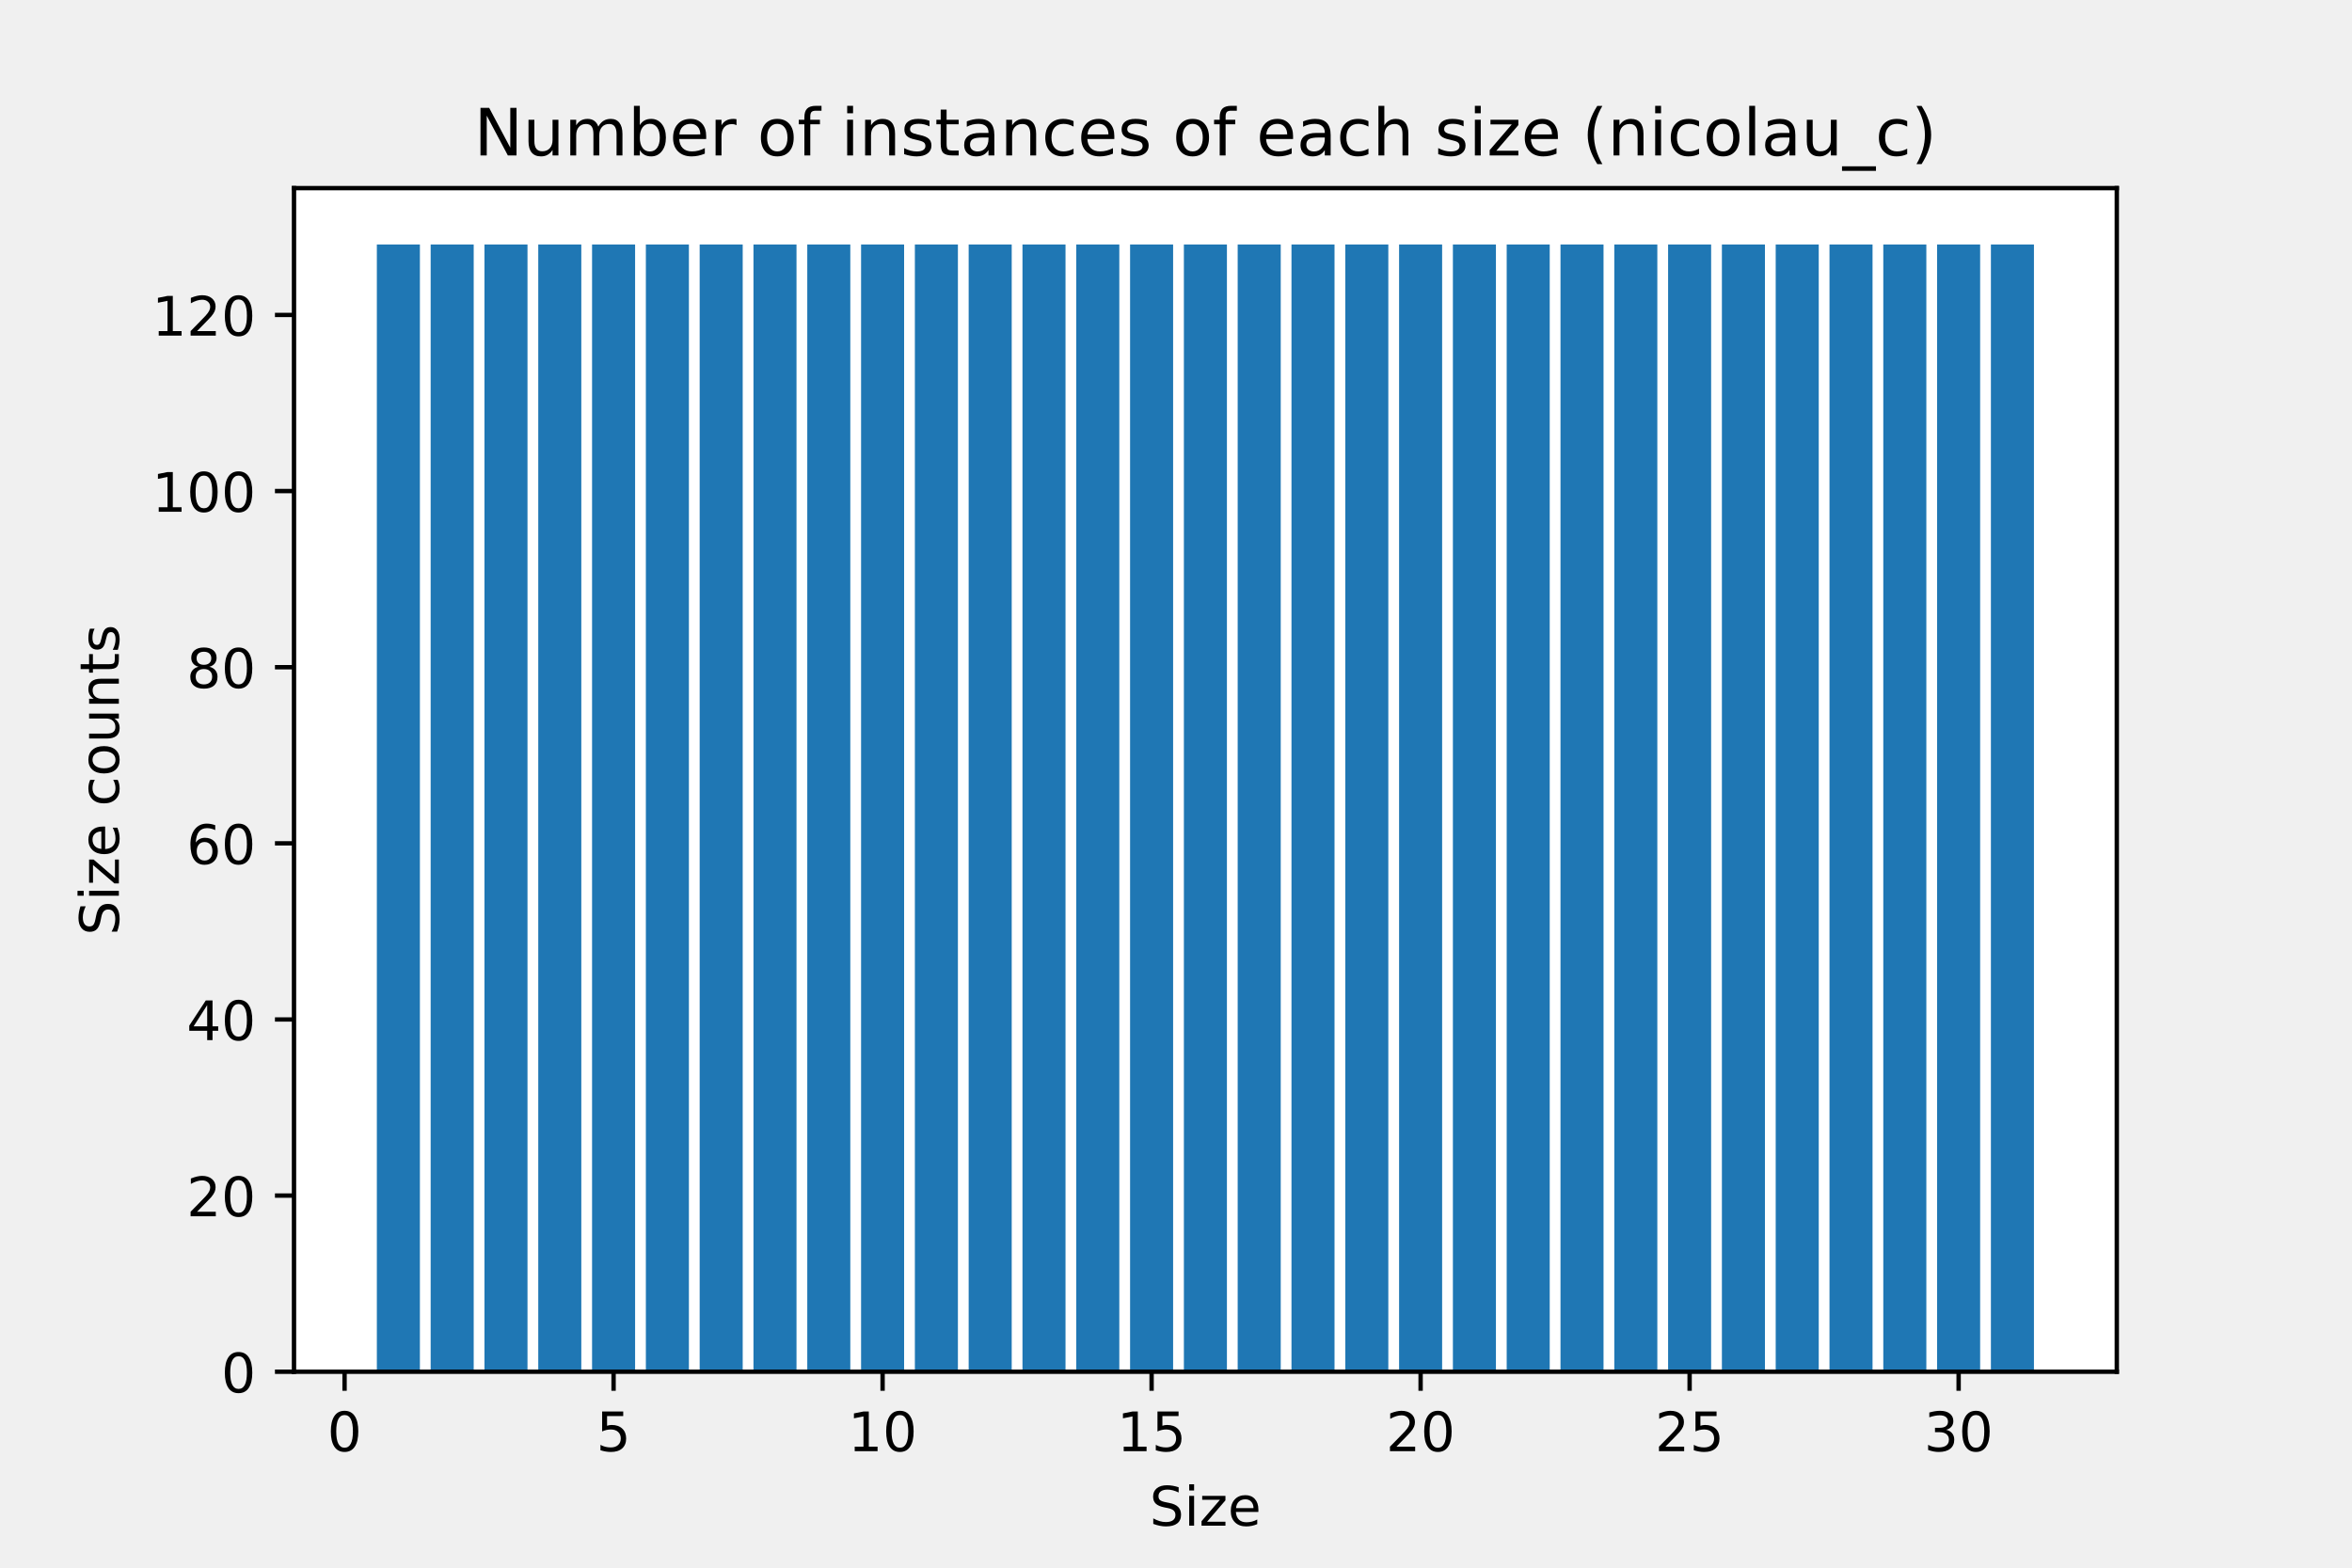
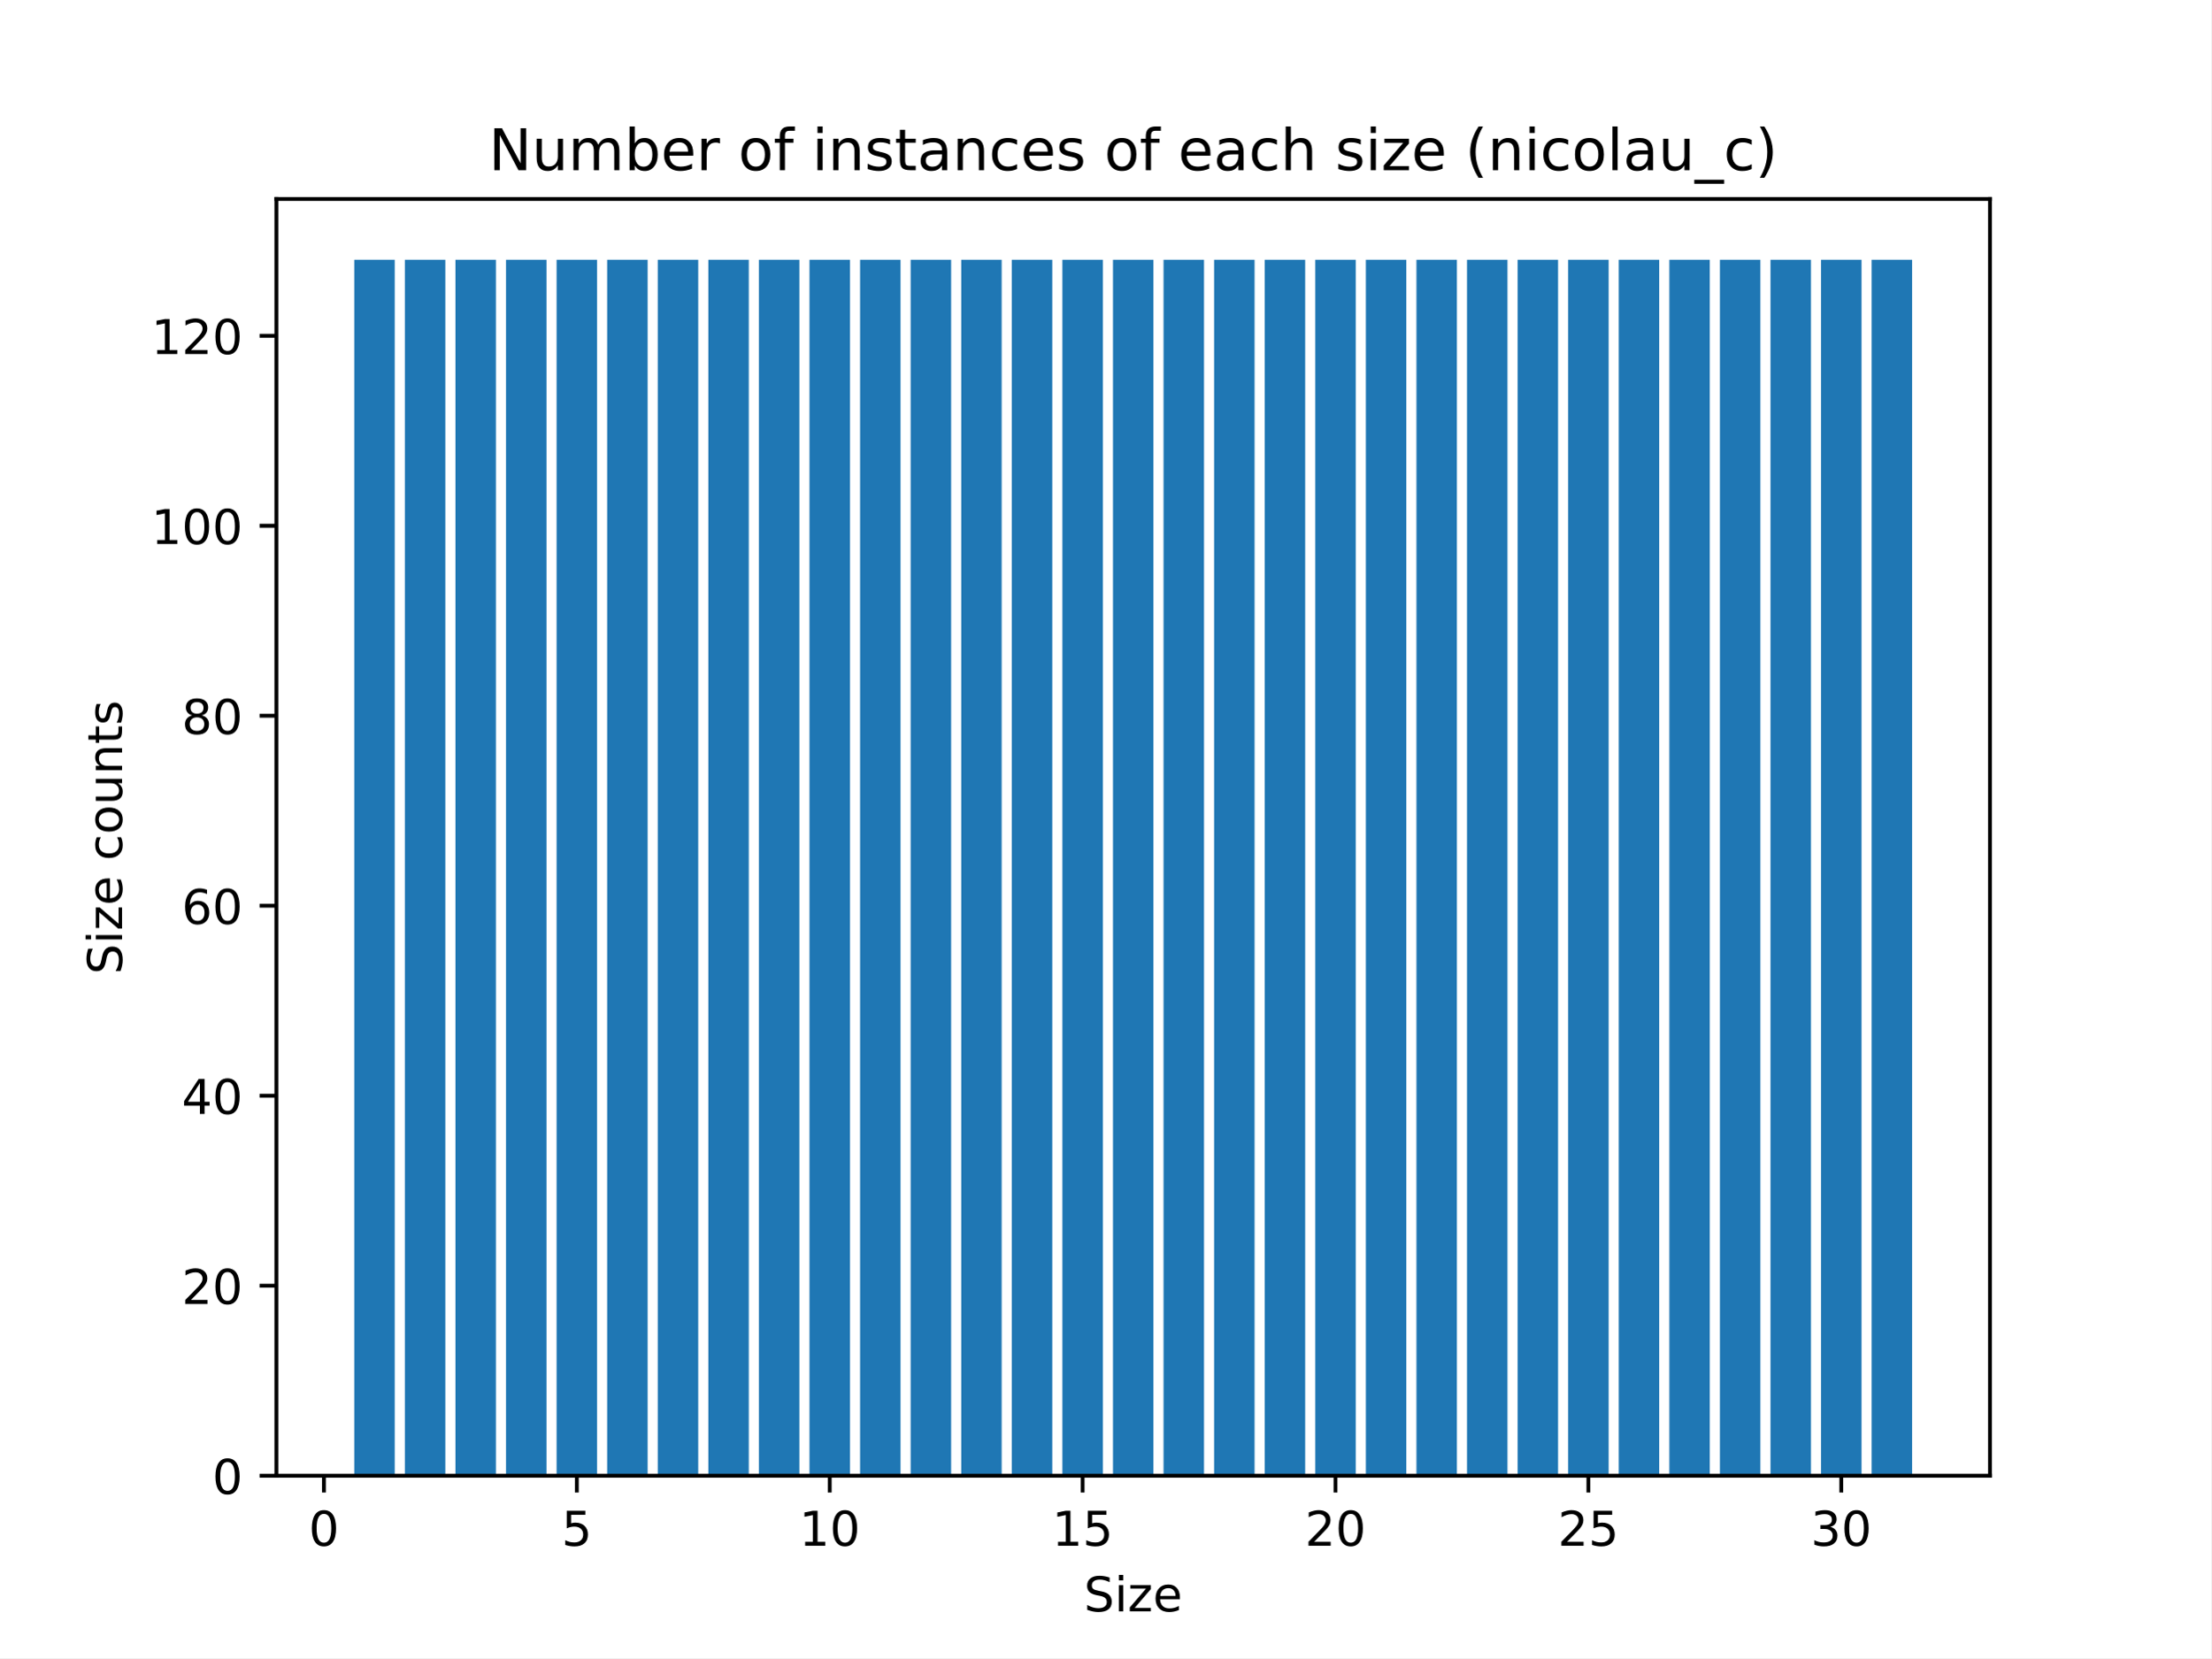
- <svg xmlns="http://www.w3.org/2000/svg" xmlns:xlink="http://www.w3.org/1999/xlink" width="432pt" height="288pt" viewBox="0 0 432 288" version="1.1">
+ <svg xmlns="http://www.w3.org/2000/svg" xmlns:xlink="http://www.w3.org/1999/xlink" width="460.8pt" height="345.6pt" viewBox="0 0 460.8 345.6" version="1.1">
  <defs>
    <style type="text/css">*{stroke-linejoin: round; stroke-linecap: butt}</style>
  </defs>
  <g id="figure_1">
    <g id="patch_1">
-       <path d="M 0 288  L 432 288  L 432 0  L 0 0  L 0 288  z " style="fill: none" />
+       <path d="M 0 345.6  L 460.8 345.6  L 460.8 0  L 0 0  z " style="fill: #ffffff" />
    </g>
    <g id="axes_1">
      <g id="patch_2">
-         <path d="M 54 252  L 388.8 252  L 388.8 34.56  L 54 34.56  z " style="fill: #ffffff" />
+         <path d="M 57.6 307.584  L 414.72 307.584  L 414.72 41.472  L 57.6 41.472  z " style="fill: #ffffff" />
      </g>
      <g id="patch_3">
-         <path d="M 69.218 252  L 77.124 252  L 77.124 44.914  L 69.218 44.914  z " clip-path="url(#pc11a246e17)" style="fill: #1f77b4" />
+         <path d="M 73.833 307.584  L 82.265 307.584  L 82.265 54.144  L 73.833 54.144  z " clip-path="url(#pa9a44787e2)" style="fill: #1f77b4" />
      </g>
      <g id="patch_4">
-         <path d="M 79.1 252  L 87.006 252  L 87.006 44.914  L 79.1 44.914  z " clip-path="url(#pc11a246e17)" style="fill: #1f77b4" />
+         <path d="M 84.373 307.584  L 92.806 307.584  L 92.806 54.144  L 84.373 54.144  z " clip-path="url(#pa9a44787e2)" style="fill: #1f77b4" />
      </g>
      <g id="patch_5">
-         <path d="M 88.982 252  L 96.888 252  L 96.888 44.914  L 88.982 44.914  z " clip-path="url(#pc11a246e17)" style="fill: #1f77b4" />
+         <path d="M 94.914 307.584  L 103.347 307.584  L 103.347 54.144  L 94.914 54.144  z " clip-path="url(#pa9a44787e2)" style="fill: #1f77b4" />
      </g>
      <g id="patch_6">
-         <path d="M 98.864 252  L 106.77 252  L 106.77 44.914  L 98.864 44.914  z " clip-path="url(#pc11a246e17)" style="fill: #1f77b4" />
+         <path d="M 105.455 307.584  L 113.888 307.584  L 113.888 54.144  L 105.455 54.144  z " clip-path="url(#pa9a44787e2)" style="fill: #1f77b4" />
      </g>
      <g id="patch_7">
-         <path d="M 108.746 252  L 116.651 252  L 116.651 44.914  L 108.746 44.914  z " clip-path="url(#pc11a246e17)" style="fill: #1f77b4" />
+         <path d="M 115.996 307.584  L 124.428 307.584  L 124.428 54.144  L 115.996 54.144  z " clip-path="url(#pa9a44787e2)" style="fill: #1f77b4" />
      </g>
      <g id="patch_8">
-         <path d="M 118.628 252  L 126.533 252  L 126.533 44.914  L 118.628 44.914  z " clip-path="url(#pc11a246e17)" style="fill: #1f77b4" />
+         <path d="M 126.536 307.584  L 134.969 307.584  L 134.969 54.144  L 126.536 54.144  z " clip-path="url(#pa9a44787e2)" style="fill: #1f77b4" />
      </g>
      <g id="patch_9">
-         <path d="M 128.51 252  L 136.415 252  L 136.415 44.914  L 128.51 44.914  z " clip-path="url(#pc11a246e17)" style="fill: #1f77b4" />
+         <path d="M 137.077 307.584  L 145.51 307.584  L 145.51 54.144  L 137.077 54.144  z " clip-path="url(#pa9a44787e2)" style="fill: #1f77b4" />
      </g>
      <g id="patch_10">
-         <path d="M 138.392 252  L 146.297 252  L 146.297 44.914  L 138.392 44.914  z " clip-path="url(#pc11a246e17)" style="fill: #1f77b4" />
+         <path d="M 147.618 307.584  L 156.05 307.584  L 156.05 54.144  L 147.618 54.144  z " clip-path="url(#pa9a44787e2)" style="fill: #1f77b4" />
      </g>
      <g id="patch_11">
-         <path d="M 148.274 252  L 156.179 252  L 156.179 44.914  L 148.274 44.914  z " clip-path="url(#pc11a246e17)" style="fill: #1f77b4" />
+         <path d="M 158.159 307.584  L 166.591 307.584  L 166.591 54.144  L 158.159 54.144  z " clip-path="url(#pa9a44787e2)" style="fill: #1f77b4" />
      </g>
      <g id="patch_12">
-         <path d="M 158.156 252  L 166.061 252  L 166.061 44.914  L 158.156 44.914  z " clip-path="url(#pc11a246e17)" style="fill: #1f77b4" />
+         <path d="M 168.699 307.584  L 177.132 307.584  L 177.132 54.144  L 168.699 54.144  z " clip-path="url(#pa9a44787e2)" style="fill: #1f77b4" />
      </g>
      <g id="patch_13">
-         <path d="M 168.038 252  L 175.943 252  L 175.943 44.914  L 168.038 44.914  z " clip-path="url(#pc11a246e17)" style="fill: #1f77b4" />
+         <path d="M 179.24 307.584  L 187.673 307.584  L 187.673 54.144  L 179.24 54.144  z " clip-path="url(#pa9a44787e2)" style="fill: #1f77b4" />
      </g>
      <g id="patch_14">
-         <path d="M 177.919 252  L 185.825 252  L 185.825 44.914  L 177.919 44.914  z " clip-path="url(#pc11a246e17)" style="fill: #1f77b4" />
+         <path d="M 189.781 307.584  L 198.213 307.584  L 198.213 54.144  L 189.781 54.144  z " clip-path="url(#pa9a44787e2)" style="fill: #1f77b4" />
      </g>
      <g id="patch_15">
-         <path d="M 187.801 252  L 195.707 252  L 195.707 44.914  L 187.801 44.914  z " clip-path="url(#pc11a246e17)" style="fill: #1f77b4" />
+         <path d="M 200.322 307.584  L 208.754 307.584  L 208.754 54.144  L 200.322 54.144  z " clip-path="url(#pa9a44787e2)" style="fill: #1f77b4" />
      </g>
      <g id="patch_16">
-         <path d="M 197.683 252  L 205.589 252  L 205.589 44.914  L 197.683 44.914  z " clip-path="url(#pc11a246e17)" style="fill: #1f77b4" />
+         <path d="M 210.862 307.584  L 219.295 307.584  L 219.295 54.144  L 210.862 54.144  z " clip-path="url(#pa9a44787e2)" style="fill: #1f77b4" />
      </g>
      <g id="patch_17">
-         <path d="M 207.565 252  L 215.471 252  L 215.471 44.914  L 207.565 44.914  z " clip-path="url(#pc11a246e17)" style="fill: #1f77b4" />
+         <path d="M 221.403 307.584  L 229.836 307.584  L 229.836 54.144  L 221.403 54.144  z " clip-path="url(#pa9a44787e2)" style="fill: #1f77b4" />
      </g>
      <g id="patch_18">
-         <path d="M 217.447 252  L 225.353 252  L 225.353 44.914  L 217.447 44.914  z " clip-path="url(#pc11a246e17)" style="fill: #1f77b4" />
+         <path d="M 231.944 307.584  L 240.376 307.584  L 240.376 54.144  L 231.944 54.144  z " clip-path="url(#pa9a44787e2)" style="fill: #1f77b4" />
      </g>
      <g id="patch_19">
-         <path d="M 227.329 252  L 235.235 252  L 235.235 44.914  L 227.329 44.914  z " clip-path="url(#pc11a246e17)" style="fill: #1f77b4" />
+         <path d="M 242.484 307.584  L 250.917 307.584  L 250.917 54.144  L 242.484 54.144  z " clip-path="url(#pa9a44787e2)" style="fill: #1f77b4" />
      </g>
      <g id="patch_20">
-         <path d="M 237.211 252  L 245.117 252  L 245.117 44.914  L 237.211 44.914  z " clip-path="url(#pc11a246e17)" style="fill: #1f77b4" />
+         <path d="M 253.025 307.584  L 261.458 307.584  L 261.458 54.144  L 253.025 54.144  z " clip-path="url(#pa9a44787e2)" style="fill: #1f77b4" />
      </g>
      <g id="patch_21">
-         <path d="M 247.093 252  L 254.999 252  L 254.999 44.914  L 247.093 44.914  z " clip-path="url(#pc11a246e17)" style="fill: #1f77b4" />
+         <path d="M 263.566 307.584  L 271.998 307.584  L 271.998 54.144  L 263.566 54.144  z " clip-path="url(#pa9a44787e2)" style="fill: #1f77b4" />
      </g>
      <g id="patch_22">
-         <path d="M 256.975 252  L 264.881 252  L 264.881 44.914  L 256.975 44.914  z " clip-path="url(#pc11a246e17)" style="fill: #1f77b4" />
+         <path d="M 274.107 307.584  L 282.539 307.584  L 282.539 54.144  L 274.107 54.144  z " clip-path="url(#pa9a44787e2)" style="fill: #1f77b4" />
      </g>
      <g id="patch_23">
-         <path d="M 266.857 252  L 274.762 252  L 274.762 44.914  L 266.857 44.914  z " clip-path="url(#pc11a246e17)" style="fill: #1f77b4" />
+         <path d="M 284.647 307.584  L 293.08 307.584  L 293.08 54.144  L 284.647 54.144  z " clip-path="url(#pa9a44787e2)" style="fill: #1f77b4" />
      </g>
      <g id="patch_24">
-         <path d="M 276.739 252  L 284.644 252  L 284.644 44.914  L 276.739 44.914  z " clip-path="url(#pc11a246e17)" style="fill: #1f77b4" />
+         <path d="M 295.188 307.584  L 303.621 307.584  L 303.621 54.144  L 295.188 54.144  z " clip-path="url(#pa9a44787e2)" style="fill: #1f77b4" />
      </g>
      <g id="patch_25">
-         <path d="M 286.621 252  L 294.526 252  L 294.526 44.914  L 286.621 44.914  z " clip-path="url(#pc11a246e17)" style="fill: #1f77b4" />
+         <path d="M 305.729 307.584  L 314.161 307.584  L 314.161 54.144  L 305.729 54.144  z " clip-path="url(#pa9a44787e2)" style="fill: #1f77b4" />
      </g>
      <g id="patch_26">
-         <path d="M 296.503 252  L 304.408 252  L 304.408 44.914  L 296.503 44.914  z " clip-path="url(#pc11a246e17)" style="fill: #1f77b4" />
+         <path d="M 316.27 307.584  L 324.702 307.584  L 324.702 54.144  L 316.27 54.144  z " clip-path="url(#pa9a44787e2)" style="fill: #1f77b4" />
      </g>
      <g id="patch_27">
-         <path d="M 306.385 252  L 314.29 252  L 314.29 44.914  L 306.385 44.914  z " clip-path="url(#pc11a246e17)" style="fill: #1f77b4" />
+         <path d="M 326.81 307.584  L 335.243 307.584  L 335.243 54.144  L 326.81 54.144  z " clip-path="url(#pa9a44787e2)" style="fill: #1f77b4" />
      </g>
      <g id="patch_28">
-         <path d="M 316.267 252  L 324.172 252  L 324.172 44.914  L 316.267 44.914  z " clip-path="url(#pc11a246e17)" style="fill: #1f77b4" />
+         <path d="M 337.351 307.584  L 345.784 307.584  L 345.784 54.144  L 337.351 54.144  z " clip-path="url(#pa9a44787e2)" style="fill: #1f77b4" />
      </g>
      <g id="patch_29">
-         <path d="M 326.149 252  L 334.054 252  L 334.054 44.914  L 326.149 44.914  z " clip-path="url(#pc11a246e17)" style="fill: #1f77b4" />
+         <path d="M 347.892 307.584  L 356.324 307.584  L 356.324 54.144  L 347.892 54.144  z " clip-path="url(#pa9a44787e2)" style="fill: #1f77b4" />
      </g>
      <g id="patch_30">
-         <path d="M 336.03 252  L 343.936 252  L 343.936 44.914  L 336.03 44.914  z " clip-path="url(#pc11a246e17)" style="fill: #1f77b4" />
+         <path d="M 358.432 307.584  L 366.865 307.584  L 366.865 54.144  L 358.432 54.144  z " clip-path="url(#pa9a44787e2)" style="fill: #1f77b4" />
      </g>
      <g id="patch_31">
-         <path d="M 345.912 252  L 353.818 252  L 353.818 44.914  L 345.912 44.914  z " clip-path="url(#pc11a246e17)" style="fill: #1f77b4" />
+         <path d="M 368.973 307.584  L 377.406 307.584  L 377.406 54.144  L 368.973 54.144  z " clip-path="url(#pa9a44787e2)" style="fill: #1f77b4" />
      </g>
      <g id="patch_32">
-         <path d="M 355.794 252  L 363.7 252  L 363.7 44.914  L 355.794 44.914  z " clip-path="url(#pc11a246e17)" style="fill: #1f77b4" />
+         <path d="M 379.514 307.584  L 387.947 307.584  L 387.947 54.144  L 379.514 54.144  z " clip-path="url(#pa9a44787e2)" style="fill: #1f77b4" />
      </g>
      <g id="patch_33">
-         <path d="M 365.676 252  L 373.582 252  L 373.582 44.914  L 365.676 44.914  z " clip-path="url(#pc11a246e17)" style="fill: #1f77b4" />
+         <path d="M 390.055 307.584  L 398.487 307.584  L 398.487 54.144  L 390.055 54.144  z " clip-path="url(#pa9a44787e2)" style="fill: #1f77b4" />
      </g>
      <g id="matplotlib.axis_1">
        <g id="xtick_1">
          <g id="line2d_1">
            <defs>
-               <path id="m83f30bdd13" d="M 0 0  L 0 3.5  " style="stroke: #000000; stroke-width: 0.8" />
+               <path id="m30514a8d34" d="M 0 0  L 0 3.5  " style="stroke: #000000; stroke-width: 0.8" />
            </defs>
            <g>
-               <use xlink:href="#m83f30bdd13" x="63.289" y="252" style="stroke: #000000; stroke-width: 0.8" />
+               <use xlink:href="#m30514a8d34" x="67.508" y="307.584" style="stroke: #000000; stroke-width: 0.8" />
            </g>
          </g>
          <g id="text_1">
-             <g transform="translate(60.10777 266.5984)scale(0.1 -0.1)">
+             <g transform="translate(64.32704 322.1824) scale(0.1 -0.1)">
              <defs>
                <path id="DejaVuSans-30" d="M 2034 4250  Q 1547 4250 1301 3770  Q 1056 3291 1056 2328  Q 1056 1369 1301 889  Q 1547 409 2034 409  Q 2525 409 2770 889  Q 3016 1369 3016 2328  Q 3016 3291 2770 3770  Q 2525 4250 2034 4250  z M 2034 4750  Q 2819 4750 3233 4129  Q 3647 3509 3647 2328  Q 3647 1150 3233 529  Q 2819 -91 2034 -91  Q 1250 -91 836 529  Q 422 1150 422 2328  Q 422 3509 836 4129  Q 1250 4750 2034 4750  z " transform="scale(0.015625)" />
              </defs>
              <use xlink:href="#DejaVuSans-30" />
            </g>
          </g>
        </g>
        <g id="xtick_2">
          <g id="line2d_2">
            <g>
-               <use xlink:href="#m83f30bdd13" x="112.699" y="252" style="stroke: #000000; stroke-width: 0.8" />
+               <use xlink:href="#m30514a8d34" x="120.212" y="307.584" style="stroke: #000000; stroke-width: 0.8" />
            </g>
          </g>
          <g id="text_2">
-             <g transform="translate(109.5175 266.5984)scale(0.1 -0.1)">
+             <g transform="translate(117.0307 322.1824) scale(0.1 -0.1)">
              <defs>
                <path id="DejaVuSans-35" d="M 691 4666  L 3169 4666  L 3169 4134  L 1269 4134  L 1269 2991  Q 1406 3038 1543 3061  Q 1681 3084 1819 3084  Q 2600 3084 3056 2656  Q 3513 2228 3513 1497  Q 3513 744 3044 326  Q 2575 -91 1722 -91  Q 1428 -91 1123 -41  Q 819 9 494 109  L 494 744  Q 775 591 1075 516  Q 1375 441 1709 441  Q 2250 441 2565 725  Q 2881 1009 2881 1497  Q 2881 1984 2565 2268  Q 2250 2553 1709 2553  Q 1456 2553 1204 2497  Q 953 2441 691 2322  L 691 4666  z " transform="scale(0.015625)" />
              </defs>
              <use xlink:href="#DejaVuSans-35" />
            </g>
          </g>
        </g>
        <g id="xtick_3">
          <g id="line2d_3">
            <g>
-               <use xlink:href="#m83f30bdd13" x="162.108" y="252" style="stroke: #000000; stroke-width: 0.8" />
+               <use xlink:href="#m30514a8d34" x="172.916" y="307.584" style="stroke: #000000; stroke-width: 0.8" />
            </g>
          </g>
          <g id="text_3">
-             <g transform="translate(155.7459 266.5984)scale(0.1 -0.1)">
+             <g transform="translate(166.5531 322.1824) scale(0.1 -0.1)">
              <defs>
                <path id="DejaVuSans-31" d="M 794 531  L 1825 531  L 1825 4091  L 703 3866  L 703 4441  L 1819 4666  L 2450 4666  L 2450 531  L 3481 531  L 3481 0  L 794 0  L 794 531  z " transform="scale(0.015625)" />
              </defs>
              <use xlink:href="#DejaVuSans-31" />
              <use xlink:href="#DejaVuSans-30" x="63.623" />
            </g>
          </g>
        </g>
        <g id="xtick_4">
          <g id="line2d_4">
            <g>
-               <use xlink:href="#m83f30bdd13" x="211.518" y="252" style="stroke: #000000; stroke-width: 0.8" />
+               <use xlink:href="#m30514a8d34" x="225.619" y="307.584" style="stroke: #000000; stroke-width: 0.8" />
            </g>
          </g>
          <g id="text_4">
-             <g transform="translate(205.1556 266.5984)scale(0.1 -0.1)">
+             <g transform="translate(219.2568 322.1824) scale(0.1 -0.1)">
              <use xlink:href="#DejaVuSans-31" />
              <use xlink:href="#DejaVuSans-35" x="63.623" />
            </g>
          </g>
        </g>
        <g id="xtick_5">
          <g id="line2d_5">
            <g>
-               <use xlink:href="#m83f30bdd13" x="260.928" y="252" style="stroke: #000000; stroke-width: 0.8" />
+               <use xlink:href="#m30514a8d34" x="278.323" y="307.584" style="stroke: #000000; stroke-width: 0.8" />
            </g>
          </g>
          <g id="text_5">
-             <g transform="translate(254.5652 266.5984)scale(0.1 -0.1)">
+             <g transform="translate(271.9604 322.1824) scale(0.1 -0.1)">
              <defs>
                <path id="DejaVuSans-32" d="M 1228 531  L 3431 531  L 3431 0  L 469 0  L 469 531  Q 828 903 1448 1529  Q 2069 2156 2228 2338  Q 2531 2678 2651 2914  Q 2772 3150 2772 3378  Q 2772 3750 2511 3984  Q 2250 4219 1831 4219  Q 1534 4219 1204 4116  Q 875 4013 500 3803  L 500 4441  Q 881 4594 1212 4672  Q 1544 4750 1819 4750  Q 2544 4750 2975 4387  Q 3406 4025 3406 3419  Q 3406 3131 3298 2873  Q 3191 2616 2906 2266  Q 2828 2175 2409 1742  Q 1991 1309 1228 531  z " transform="scale(0.015625)" />
              </defs>
              <use xlink:href="#DejaVuSans-32" />
              <use xlink:href="#DejaVuSans-30" x="63.623" />
            </g>
          </g>
        </g>
        <g id="xtick_6">
          <g id="line2d_6">
            <g>
-               <use xlink:href="#m83f30bdd13" x="310.337" y="252" style="stroke: #000000; stroke-width: 0.8" />
+               <use xlink:href="#m30514a8d34" x="331.027" y="307.584" style="stroke: #000000; stroke-width: 0.8" />
            </g>
          </g>
          <g id="text_6">
-             <g transform="translate(303.9749 266.5984)scale(0.1 -0.1)">
+             <g transform="translate(324.6641 322.1824) scale(0.1 -0.1)">
              <use xlink:href="#DejaVuSans-32" />
              <use xlink:href="#DejaVuSans-35" x="63.623" />
            </g>
          </g>
        </g>
        <g id="xtick_7">
          <g id="line2d_7">
            <g>
-               <use xlink:href="#m83f30bdd13" x="359.747" y="252" style="stroke: #000000; stroke-width: 0.8" />
+               <use xlink:href="#m30514a8d34" x="383.73" y="307.584" style="stroke: #000000; stroke-width: 0.8" />
            </g>
          </g>
          <g id="text_7">
-             <g transform="translate(353.3846 266.5984)scale(0.1 -0.1)">
+             <g transform="translate(377.3677 322.1824) scale(0.1 -0.1)">
              <defs>
                <path id="DejaVuSans-33" d="M 2597 2516  Q 3050 2419 3304 2112  Q 3559 1806 3559 1356  Q 3559 666 3084 287  Q 2609 -91 1734 -91  Q 1441 -91 1130 -33  Q 819 25 488 141  L 488 750  Q 750 597 1062 519  Q 1375 441 1716 441  Q 2309 441 2620 675  Q 2931 909 2931 1356  Q 2931 1769 2642 2001  Q 2353 2234 1838 2234  L 1294 2234  L 1294 2753  L 1863 2753  Q 2328 2753 2575 2939  Q 2822 3125 2822 3475  Q 2822 3834 2567 4026  Q 2313 4219 1838 4219  Q 1578 4219 1281 4162  Q 984 4106 628 3988  L 628 4550  Q 988 4650 1302 4700  Q 1616 4750 1894 4750  Q 2613 4750 3031 4423  Q 3450 4097 3450 3541  Q 3450 3153 3228 2886  Q 3006 2619 2597 2516  z " transform="scale(0.015625)" />
              </defs>
              <use xlink:href="#DejaVuSans-33" />
              <use xlink:href="#DejaVuSans-30" x="63.623" />
            </g>
          </g>
        </g>
        <g id="text_8">
-           <g transform="translate(211.1359 280.2766)scale(0.1 -0.1)">
+           <g transform="translate(225.8959 335.8606) scale(0.1 -0.1)">
            <defs>
              <path id="DejaVuSans-53" d="M 3425 4513  L 3425 3897  Q 3066 4069 2747 4153  Q 2428 4238 2131 4238  Q 1616 4238 1336 4038  Q 1056 3838 1056 3469  Q 1056 3159 1242 3001  Q 1428 2844 1947 2747  L 2328 2669  Q 3034 2534 3370 2195  Q 3706 1856 3706 1288  Q 3706 609 3251 259  Q 2797 -91 1919 -91  Q 1588 -91 1214 -16  Q 841 59 441 206  L 441 856  Q 825 641 1194 531  Q 1563 422 1919 422  Q 2459 422 2753 634  Q 3047 847 3047 1241  Q 3047 1584 2836 1778  Q 2625 1972 2144 2069  L 1759 2144  Q 1053 2284 737 2584  Q 422 2884 422 3419  Q 422 4038 858 4394  Q 1294 4750 2059 4750  Q 2388 4750 2728 4690  Q 3069 4631 3425 4513  z " transform="scale(0.015625)" />
              <path id="DejaVuSans-69" d="M 603 3500  L 1178 3500  L 1178 0  L 603 0  L 603 3500  z M 603 4863  L 1178 4863  L 1178 4134  L 603 4134  L 603 4863  z " transform="scale(0.015625)" />
              <path id="DejaVuSans-7a" d="M 353 3500  L 3084 3500  L 3084 2975  L 922 459  L 3084 459  L 3084 0  L 275 0  L 275 525  L 2438 3041  L 353 3041  L 353 3500  z " transform="scale(0.015625)" />
              <path id="DejaVuSans-65" d="M 3597 1894  L 3597 1613  L 953 1613  Q 991 1019 1311 708  Q 1631 397 2203 397  Q 2534 397 2845 478  Q 3156 559 3463 722  L 3463 178  Q 3153 47 2828 -22  Q 2503 -91 2169 -91  Q 1331 -91 842 396  Q 353 884 353 1716  Q 353 2575 817 3079  Q 1281 3584 2069 3584  Q 2775 3584 3186 3129  Q 3597 2675 3597 1894  z M 3022 2063  Q 3016 2534 2758 2815  Q 2500 3097 2075 3097  Q 1594 3097 1305 2825  Q 1016 2553 972 2059  L 3022 2063  z " transform="scale(0.015625)" />
            </defs>
            <use xlink:href="#DejaVuSans-53" />
            <use xlink:href="#DejaVuSans-69" x="63.477" />
            <use xlink:href="#DejaVuSans-7a" x="91.26" />
            <use xlink:href="#DejaVuSans-65" x="143.75" />
          </g>
        </g>
      </g>
      <g id="matplotlib.axis_2">
        <g id="ytick_1">
          <g id="line2d_8">
            <defs>
-               <path id="md8fb01bb74" d="M 0 0  L -3.5 0  " style="stroke: #000000; stroke-width: 0.8" />
+               <path id="m19509b4f8f" d="M 0 0  L -3.5 0  " style="stroke: #000000; stroke-width: 0.8" />
            </defs>
            <g>
-               <use xlink:href="#md8fb01bb74" x="54" y="252" style="stroke: #000000; stroke-width: 0.8" />
+               <use xlink:href="#m19509b4f8f" x="57.6" y="307.584" style="stroke: #000000; stroke-width: 0.8" />
            </g>
          </g>
          <g id="text_9">
-             <g transform="translate(40.6375 255.7992)scale(0.1 -0.1)">
+             <g transform="translate(44.2375 311.3832) scale(0.1 -0.1)">
              <use xlink:href="#DejaVuSans-30" />
            </g>
          </g>
        </g>
        <g id="ytick_2">
          <g id="line2d_9">
            <g>
-               <use xlink:href="#md8fb01bb74" x="54" y="219.643" style="stroke: #000000; stroke-width: 0.8" />
+               <use xlink:href="#m19509b4f8f" x="57.6" y="267.984" style="stroke: #000000; stroke-width: 0.8" />
            </g>
          </g>
          <g id="text_10">
-             <g transform="translate(34.275 223.4421)scale(0.1 -0.1)">
+             <g transform="translate(37.875 271.7832) scale(0.1 -0.1)">
              <use xlink:href="#DejaVuSans-32" />
              <use xlink:href="#DejaVuSans-30" x="63.623" />
            </g>
          </g>
        </g>
        <g id="ytick_3">
          <g id="line2d_10">
            <g>
-               <use xlink:href="#md8fb01bb74" x="54" y="187.286" style="stroke: #000000; stroke-width: 0.8" />
+               <use xlink:href="#m19509b4f8f" x="57.6" y="228.384" style="stroke: #000000; stroke-width: 0.8" />
            </g>
          </g>
          <g id="text_11">
-             <g transform="translate(34.275 191.0849)scale(0.1 -0.1)">
+             <g transform="translate(37.875 232.1832) scale(0.1 -0.1)">
              <defs>
                <path id="DejaVuSans-34" d="M 2419 4116  L 825 1625  L 2419 1625  L 2419 4116  z M 2253 4666  L 3047 4666  L 3047 1625  L 3713 1625  L 3713 1100  L 3047 1100  L 3047 0  L 2419 0  L 2419 1100  L 313 1100  L 313 1709  L 2253 4666  z " transform="scale(0.015625)" />
              </defs>
              <use xlink:href="#DejaVuSans-34" />
              <use xlink:href="#DejaVuSans-30" x="63.623" />
            </g>
          </g>
        </g>
        <g id="ytick_4">
          <g id="line2d_11">
            <g>
-               <use xlink:href="#md8fb01bb74" x="54" y="154.929" style="stroke: #000000; stroke-width: 0.8" />
+               <use xlink:href="#m19509b4f8f" x="57.6" y="188.784" style="stroke: #000000; stroke-width: 0.8" />
            </g>
          </g>
          <g id="text_12">
-             <g transform="translate(34.275 158.7278)scale(0.1 -0.1)">
+             <g transform="translate(37.875 192.5832) scale(0.1 -0.1)">
              <defs>
                <path id="DejaVuSans-36" d="M 2113 2584  Q 1688 2584 1439 2293  Q 1191 2003 1191 1497  Q 1191 994 1439 701  Q 1688 409 2113 409  Q 2538 409 2786 701  Q 3034 994 3034 1497  Q 3034 2003 2786 2293  Q 2538 2584 2113 2584  z M 3366 4563  L 3366 3988  Q 3128 4100 2886 4159  Q 2644 4219 2406 4219  Q 1781 4219 1451 3797  Q 1122 3375 1075 2522  Q 1259 2794 1537 2939  Q 1816 3084 2150 3084  Q 2853 3084 3261 2657  Q 3669 2231 3669 1497  Q 3669 778 3244 343  Q 2819 -91 2113 -91  Q 1303 -91 875 529  Q 447 1150 447 2328  Q 447 3434 972 4092  Q 1497 4750 2381 4750  Q 2619 4750 2861 4703  Q 3103 4656 3366 4563  z " transform="scale(0.015625)" />
              </defs>
              <use xlink:href="#DejaVuSans-36" />
              <use xlink:href="#DejaVuSans-30" x="63.623" />
            </g>
          </g>
        </g>
        <g id="ytick_5">
          <g id="line2d_12">
            <g>
-               <use xlink:href="#md8fb01bb74" x="54" y="122.571" style="stroke: #000000; stroke-width: 0.8" />
+               <use xlink:href="#m19509b4f8f" x="57.6" y="149.184" style="stroke: #000000; stroke-width: 0.8" />
            </g>
          </g>
          <g id="text_13">
-             <g transform="translate(34.275 126.3706)scale(0.1 -0.1)">
+             <g transform="translate(37.875 152.9832) scale(0.1 -0.1)">
              <defs>
                <path id="DejaVuSans-38" d="M 2034 2216  Q 1584 2216 1326 1975  Q 1069 1734 1069 1313  Q 1069 891 1326 650  Q 1584 409 2034 409  Q 2484 409 2743 651  Q 3003 894 3003 1313  Q 3003 1734 2745 1975  Q 2488 2216 2034 2216  z M 1403 2484  Q 997 2584 770 2862  Q 544 3141 544 3541  Q 544 4100 942 4425  Q 1341 4750 2034 4750  Q 2731 4750 3128 4425  Q 3525 4100 3525 3541  Q 3525 3141 3298 2862  Q 3072 2584 2669 2484  Q 3125 2378 3379 2068  Q 3634 1759 3634 1313  Q 3634 634 3220 271  Q 2806 -91 2034 -91  Q 1263 -91 848 271  Q 434 634 434 1313  Q 434 1759 690 2068  Q 947 2378 1403 2484  z M 1172 3481  Q 1172 3119 1398 2916  Q 1625 2713 2034 2713  Q 2441 2713 2670 2916  Q 2900 3119 2900 3481  Q 2900 3844 2670 4047  Q 2441 4250 2034 4250  Q 1625 4250 1398 4047  Q 1172 3844 1172 3481  z " transform="scale(0.015625)" />
              </defs>
              <use xlink:href="#DejaVuSans-38" />
              <use xlink:href="#DejaVuSans-30" x="63.623" />
            </g>
          </g>
        </g>
        <g id="ytick_6">
          <g id="line2d_13">
            <g>
-               <use xlink:href="#md8fb01bb74" x="54" y="90.214" style="stroke: #000000; stroke-width: 0.8" />
+               <use xlink:href="#m19509b4f8f" x="57.6" y="109.584" style="stroke: #000000; stroke-width: 0.8" />
            </g>
          </g>
          <g id="text_14">
-             <g transform="translate(27.9125 94.0135)scale(0.1 -0.1)">
+             <g transform="translate(31.5125 113.3832) scale(0.1 -0.1)">
              <use xlink:href="#DejaVuSans-31" />
              <use xlink:href="#DejaVuSans-30" x="63.623" />
              <use xlink:href="#DejaVuSans-30" x="127.246" />
            </g>
          </g>
        </g>
        <g id="ytick_7">
          <g id="line2d_14">
            <g>
-               <use xlink:href="#md8fb01bb74" x="54" y="57.857" style="stroke: #000000; stroke-width: 0.8" />
+               <use xlink:href="#m19509b4f8f" x="57.6" y="69.984" style="stroke: #000000; stroke-width: 0.8" />
            </g>
          </g>
          <g id="text_15">
-             <g transform="translate(27.9125 61.65636)scale(0.1 -0.1)">
+             <g transform="translate(31.5125 73.78322) scale(0.1 -0.1)">
              <use xlink:href="#DejaVuSans-31" />
              <use xlink:href="#DejaVuSans-32" x="63.623" />
              <use xlink:href="#DejaVuSans-30" x="127.246" />
            </g>
          </g>
        </g>
        <g id="text_16">
-           <g transform="translate(21.83281 171.8441)rotate(-90)scale(0.1 -0.1)">
+           <g transform="translate(25.43281 203.0921) rotate(-90) scale(0.1 -0.1)">
            <defs>
              <path id="DejaVuSans-20" transform="scale(0.015625)" />
              <path id="DejaVuSans-63" d="M 3122 3366  L 3122 2828  Q 2878 2963 2633 3030  Q 2388 3097 2138 3097  Q 1578 3097 1268 2742  Q 959 2388 959 1747  Q 959 1106 1268 751  Q 1578 397 2138 397  Q 2388 397 2633 464  Q 2878 531 3122 666  L 3122 134  Q 2881 22 2623 -34  Q 2366 -91 2075 -91  Q 1284 -91 818 406  Q 353 903 353 1747  Q 353 2603 823 3093  Q 1294 3584 2113 3584  Q 2378 3584 2631 3529  Q 2884 3475 3122 3366  z " transform="scale(0.015625)" />
              <path id="DejaVuSans-6f" d="M 1959 3097  Q 1497 3097 1228 2736  Q 959 2375 959 1747  Q 959 1119 1226 758  Q 1494 397 1959 397  Q 2419 397 2687 759  Q 2956 1122 2956 1747  Q 2956 2369 2687 2733  Q 2419 3097 1959 3097  z M 1959 3584  Q 2709 3584 3137 3096  Q 3566 2609 3566 1747  Q 3566 888 3137 398  Q 2709 -91 1959 -91  Q 1206 -91 779 398  Q 353 888 353 1747  Q 353 2609 779 3096  Q 1206 3584 1959 3584  z " transform="scale(0.015625)" />
              <path id="DejaVuSans-75" d="M 544 1381  L 544 3500  L 1119 3500  L 1119 1403  Q 1119 906 1312 657  Q 1506 409 1894 409  Q 2359 409 2629 706  Q 2900 1003 2900 1516  L 2900 3500  L 3475 3500  L 3475 0  L 2900 0  L 2900 538  Q 2691 219 2414 64  Q 2138 -91 1772 -91  Q 1169 -91 856 284  Q 544 659 544 1381  z M 1991 3584  L 1991 3584  z " transform="scale(0.015625)" />
              <path id="DejaVuSans-6e" d="M 3513 2113  L 3513 0  L 2938 0  L 2938 2094  Q 2938 2591 2744 2837  Q 2550 3084 2163 3084  Q 1697 3084 1428 2787  Q 1159 2491 1159 1978  L 1159 0  L 581 0  L 581 3500  L 1159 3500  L 1159 2956  Q 1366 3272 1645 3428  Q 1925 3584 2291 3584  Q 2894 3584 3203 3211  Q 3513 2838 3513 2113  z " transform="scale(0.015625)" />
              <path id="DejaVuSans-74" d="M 1172 4494  L 1172 3500  L 2356 3500  L 2356 3053  L 1172 3053  L 1172 1153  Q 1172 725 1289 603  Q 1406 481 1766 481  L 2356 481  L 2356 0  L 1766 0  Q 1100 0 847 248  Q 594 497 594 1153  L 594 3053  L 172 3053  L 172 3500  L 594 3500  L 594 4494  L 1172 4494  z " transform="scale(0.015625)" />
              <path id="DejaVuSans-73" d="M 2834 3397  L 2834 2853  Q 2591 2978 2328 3040  Q 2066 3103 1784 3103  Q 1356 3103 1142 2972  Q 928 2841 928 2578  Q 928 2378 1081 2264  Q 1234 2150 1697 2047  L 1894 2003  Q 2506 1872 2764 1633  Q 3022 1394 3022 966  Q 3022 478 2636 193  Q 2250 -91 1575 -91  Q 1294 -91 989 -36  Q 684 19 347 128  L 347 722  Q 666 556 975 473  Q 1284 391 1588 391  Q 1994 391 2212 530  Q 2431 669 2431 922  Q 2431 1156 2273 1281  Q 2116 1406 1581 1522  L 1381 1569  Q 847 1681 609 1914  Q 372 2147 372 2553  Q 372 3047 722 3315  Q 1072 3584 1716 3584  Q 2034 3584 2315 3537  Q 2597 3491 2834 3397  z " transform="scale(0.015625)" />
            </defs>
            <use xlink:href="#DejaVuSans-53" />
            <use xlink:href="#DejaVuSans-69" x="63.477" />
            <use xlink:href="#DejaVuSans-7a" x="91.26" />
            <use xlink:href="#DejaVuSans-65" x="143.75" />
            <use xlink:href="#DejaVuSans-20" x="205.273" />
            <use xlink:href="#DejaVuSans-63" x="237.061" />
            <use xlink:href="#DejaVuSans-6f" x="292.041" />
            <use xlink:href="#DejaVuSans-75" x="353.223" />
            <use xlink:href="#DejaVuSans-6e" x="416.602" />
            <use xlink:href="#DejaVuSans-74" x="479.98" />
            <use xlink:href="#DejaVuSans-73" x="519.189" />
          </g>
        </g>
      </g>
      <g id="patch_34">
-         <path d="M 54 252  L 54 34.56  " style="fill: none; stroke: #000000; stroke-width: 0.8; stroke-linejoin: miter; stroke-linecap: square" />
+         <path d="M 57.6 307.584  L 57.6 41.472  " style="fill: none; stroke: #000000; stroke-width: 0.8; stroke-linejoin: miter; stroke-linecap: square" />
      </g>
      <g id="patch_35">
-         <path d="M 388.8 252  L 388.8 34.56  " style="fill: none; stroke: #000000; stroke-width: 0.8; stroke-linejoin: miter; stroke-linecap: square" />
+         <path d="M 414.72 307.584  L 414.72 41.472  " style="fill: none; stroke: #000000; stroke-width: 0.8; stroke-linejoin: miter; stroke-linecap: square" />
      </g>
      <g id="patch_36">
-         <path d="M 54 252  L 388.8 252  " style="fill: none; stroke: #000000; stroke-width: 0.8; stroke-linejoin: miter; stroke-linecap: square" />
+         <path d="M 57.6 307.584  L 414.72 307.584  " style="fill: none; stroke: #000000; stroke-width: 0.8; stroke-linejoin: miter; stroke-linecap: square" />
      </g>
      <g id="patch_37">
-         <path d="M 54 34.56  L 388.8 34.56  " style="fill: none; stroke: #000000; stroke-width: 0.8; stroke-linejoin: miter; stroke-linecap: square" />
+         <path d="M 57.6 41.472  L 414.72 41.472  " style="fill: none; stroke: #000000; stroke-width: 0.8; stroke-linejoin: miter; stroke-linecap: square" />
      </g>
      <g id="text_17">
-         <g transform="translate(87.075 28.56)scale(0.12 -0.12)">
+         <g transform="translate(101.835 35.472) scale(0.12 -0.12)">
          <defs>
            <path id="DejaVuSans-4e" d="M 628 4666  L 1478 4666  L 3547 763  L 3547 4666  L 4159 4666  L 4159 0  L 3309 0  L 1241 3903  L 1241 0  L 628 0  L 628 4666  z " transform="scale(0.015625)" />
            <path id="DejaVuSans-6d" d="M 3328 2828  Q 3544 3216 3844 3400  Q 4144 3584 4550 3584  Q 5097 3584 5394 3201  Q 5691 2819 5691 2113  L 5691 0  L 5113 0  L 5113 2094  Q 5113 2597 4934 2840  Q 4756 3084 4391 3084  Q 3944 3084 3684 2787  Q 3425 2491 3425 1978  L 3425 0  L 2847 0  L 2847 2094  Q 2847 2600 2669 2842  Q 2491 3084 2119 3084  Q 1678 3084 1418 2786  Q 1159 2488 1159 1978  L 1159 0  L 581 0  L 581 3500  L 1159 3500  L 1159 2956  Q 1356 3278 1631 3431  Q 1906 3584 2284 3584  Q 2666 3584 2933 3390  Q 3200 3197 3328 2828  z " transform="scale(0.015625)" />
            <path id="DejaVuSans-62" d="M 3116 1747  Q 3116 2381 2855 2742  Q 2594 3103 2138 3103  Q 1681 3103 1420 2742  Q 1159 2381 1159 1747  Q 1159 1113 1420 752  Q 1681 391 2138 391  Q 2594 391 2855 752  Q 3116 1113 3116 1747  z M 1159 2969  Q 1341 3281 1617 3432  Q 1894 3584 2278 3584  Q 2916 3584 3314 3078  Q 3713 2572 3713 1747  Q 3713 922 3314 415  Q 2916 -91 2278 -91  Q 1894 -91 1617 61  Q 1341 213 1159 525  L 1159 0  L 581 0  L 581 4863  L 1159 4863  L 1159 2969  z " transform="scale(0.015625)" />
            <path id="DejaVuSans-72" d="M 2631 2963  Q 2534 3019 2420 3045  Q 2306 3072 2169 3072  Q 1681 3072 1420 2755  Q 1159 2438 1159 1844  L 1159 0  L 581 0  L 581 3500  L 1159 3500  L 1159 2956  Q 1341 3275 1631 3429  Q 1922 3584 2338 3584  Q 2397 3584 2469 3576  Q 2541 3569 2628 3553  L 2631 2963  z " transform="scale(0.015625)" />
            <path id="DejaVuSans-66" d="M 2375 4863  L 2375 4384  L 1825 4384  Q 1516 4384 1395 4259  Q 1275 4134 1275 3809  L 1275 3500  L 2222 3500  L 2222 3053  L 1275 3053  L 1275 0  L 697 0  L 697 3053  L 147 3053  L 147 3500  L 697 3500  L 697 3744  Q 697 4328 969 4595  Q 1241 4863 1831 4863  L 2375 4863  z " transform="scale(0.015625)" />
            <path id="DejaVuSans-61" d="M 2194 1759  Q 1497 1759 1228 1600  Q 959 1441 959 1056  Q 959 750 1161 570  Q 1363 391 1709 391  Q 2188 391 2477 730  Q 2766 1069 2766 1631  L 2766 1759  L 2194 1759  z M 3341 1997  L 3341 0  L 2766 0  L 2766 531  Q 2569 213 2275 61  Q 1981 -91 1556 -91  Q 1019 -91 701 211  Q 384 513 384 1019  Q 384 1609 779 1909  Q 1175 2209 1959 2209  L 2766 2209  L 2766 2266  Q 2766 2663 2505 2880  Q 2244 3097 1772 3097  Q 1472 3097 1187 3025  Q 903 2953 641 2809  L 641 3341  Q 956 3463 1253 3523  Q 1550 3584 1831 3584  Q 2591 3584 2966 3190  Q 3341 2797 3341 1997  z " transform="scale(0.015625)" />
            <path id="DejaVuSans-68" d="M 3513 2113  L 3513 0  L 2938 0  L 2938 2094  Q 2938 2591 2744 2837  Q 2550 3084 2163 3084  Q 1697 3084 1428 2787  Q 1159 2491 1159 1978  L 1159 0  L 581 0  L 581 4863  L 1159 4863  L 1159 2956  Q 1366 3272 1645 3428  Q 1925 3584 2291 3584  Q 2894 3584 3203 3211  Q 3513 2838 3513 2113  z " transform="scale(0.015625)" />
            <path id="DejaVuSans-28" d="M 1984 4856  Q 1566 4138 1362 3434  Q 1159 2731 1159 2009  Q 1159 1288 1364 580  Q 1569 -128 1984 -844  L 1484 -844  Q 1016 -109 783 600  Q 550 1309 550 2009  Q 550 2706 781 3412  Q 1013 4119 1484 4856  L 1984 4856  z " transform="scale(0.015625)" />
            <path id="DejaVuSans-6c" d="M 603 4863  L 1178 4863  L 1178 0  L 603 0  L 603 4863  z " transform="scale(0.015625)" />
            <path id="DejaVuSans-5f" d="M 3263 -1063  L 3263 -1509  L -63 -1509  L -63 -1063  L 3263 -1063  z " transform="scale(0.015625)" />
            <path id="DejaVuSans-29" d="M 513 4856  L 1013 4856  Q 1481 4119 1714 3412  Q 1947 2706 1947 2009  Q 1947 1309 1714 600  Q 1481 -109 1013 -844  L 513 -844  Q 928 -128 1133 580  Q 1338 1288 1338 2009  Q 1338 2731 1133 3434  Q 928 4138 513 4856  z " transform="scale(0.015625)" />
          </defs>
          <use xlink:href="#DejaVuSans-4e" />
          <use xlink:href="#DejaVuSans-75" x="74.805" />
          <use xlink:href="#DejaVuSans-6d" x="138.184" />
          <use xlink:href="#DejaVuSans-62" x="235.596" />
          <use xlink:href="#DejaVuSans-65" x="299.072" />
          <use xlink:href="#DejaVuSans-72" x="360.596" />
          <use xlink:href="#DejaVuSans-20" x="401.709" />
          <use xlink:href="#DejaVuSans-6f" x="433.496" />
          <use xlink:href="#DejaVuSans-66" x="494.678" />
          <use xlink:href="#DejaVuSans-20" x="529.883" />
          <use xlink:href="#DejaVuSans-69" x="561.67" />
          <use xlink:href="#DejaVuSans-6e" x="589.453" />
          <use xlink:href="#DejaVuSans-73" x="652.832" />
          <use xlink:href="#DejaVuSans-74" x="704.932" />
          <use xlink:href="#DejaVuSans-61" x="744.141" />
          <use xlink:href="#DejaVuSans-6e" x="805.42" />
          <use xlink:href="#DejaVuSans-63" x="868.799" />
          <use xlink:href="#DejaVuSans-65" x="923.779" />
          <use xlink:href="#DejaVuSans-73" x="985.303" />
          <use xlink:href="#DejaVuSans-20" x="1037.402" />
          <use xlink:href="#DejaVuSans-6f" x="1069.189" />
          <use xlink:href="#DejaVuSans-66" x="1130.371" />
          <use xlink:href="#DejaVuSans-20" x="1165.576" />
          <use xlink:href="#DejaVuSans-65" x="1197.363" />
          <use xlink:href="#DejaVuSans-61" x="1258.887" />
          <use xlink:href="#DejaVuSans-63" x="1320.166" />
          <use xlink:href="#DejaVuSans-68" x="1375.146" />
          <use xlink:href="#DejaVuSans-20" x="1438.525" />
          <use xlink:href="#DejaVuSans-73" x="1470.312" />
          <use xlink:href="#DejaVuSans-69" x="1522.412" />
          <use xlink:href="#DejaVuSans-7a" x="1550.195" />
          <use xlink:href="#DejaVuSans-65" x="1602.686" />
          <use xlink:href="#DejaVuSans-20" x="1664.209" />
          <use xlink:href="#DejaVuSans-28" x="1695.996" />
          <use xlink:href="#DejaVuSans-6e" x="1735.01" />
          <use xlink:href="#DejaVuSans-69" x="1798.389" />
          <use xlink:href="#DejaVuSans-63" x="1826.172" />
          <use xlink:href="#DejaVuSans-6f" x="1881.152" />
          <use xlink:href="#DejaVuSans-6c" x="1942.334" />
          <use xlink:href="#DejaVuSans-61" x="1970.117" />
          <use xlink:href="#DejaVuSans-75" x="2031.396" />
          <use xlink:href="#DejaVuSans-5f" x="2094.775" />
          <use xlink:href="#DejaVuSans-63" x="2144.775" />
          <use xlink:href="#DejaVuSans-29" x="2199.756" />
        </g>
      </g>
    </g>
  </g>
  <defs>
-     <clipPath id="pc11a246e17">
-       <rect x="54" y="34.56" width="334.8" height="217.44" />
+     <clipPath id="pa9a44787e2">
+       <rect x="57.6" y="41.472" width="357.12" height="266.112" />
    </clipPath>
  </defs>
</svg>
